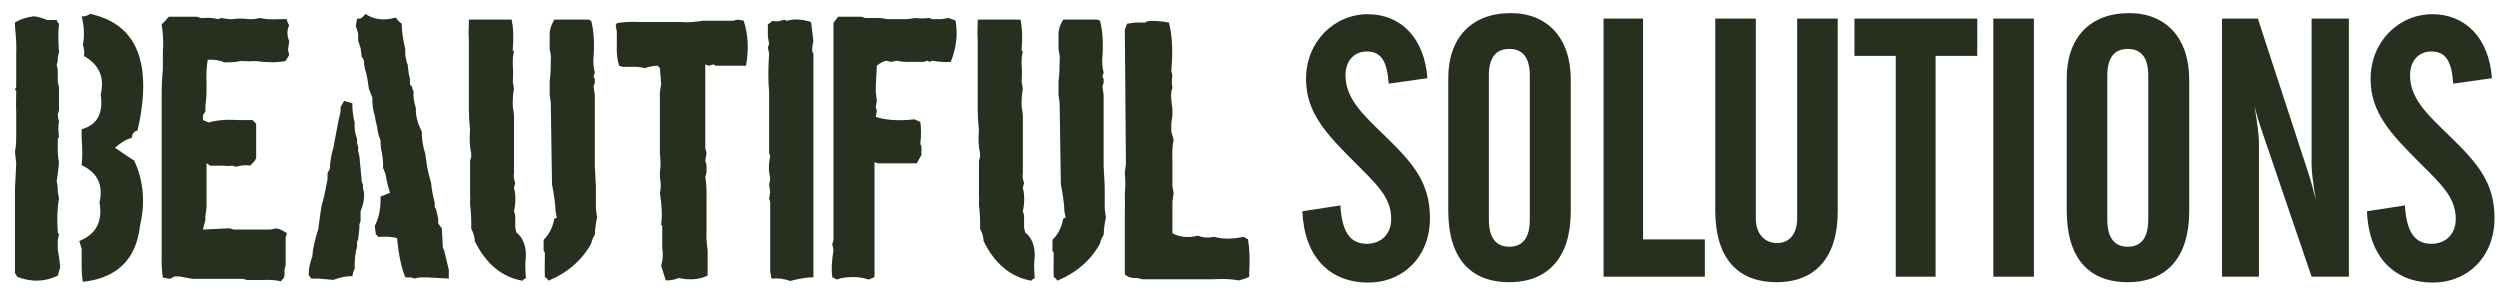
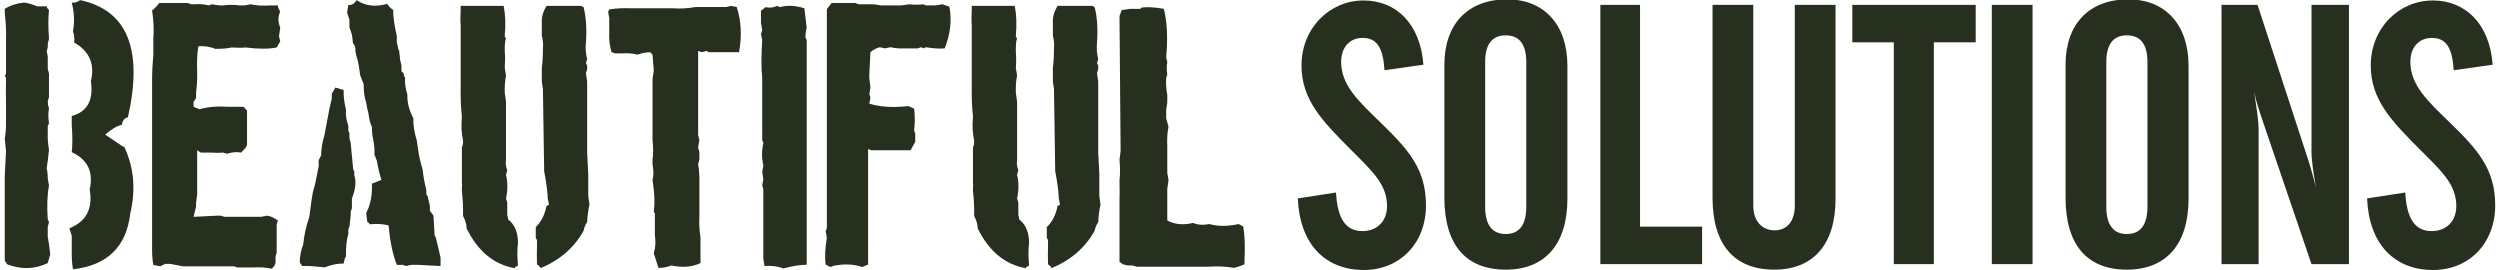
- <svg xmlns="http://www.w3.org/2000/svg" version="1.1" x="0px" y="0px" width="227px" height="27px" viewBox="-1.359 -1.19 227 27" overflow="visible" enable-background="new -1.359 -1.19 227 27" xml:space="preserve">
-   <defs>
- </defs>
+ <svg xmlns="http://www.w3.org/2000/svg" version="1.1" id="Layer_1" x="0px" y="0px" width="185.618px" height="20px" viewBox="0 0 185.618 20" enable-background="new 0 0 185.618 20" xml:space="preserve">
  <g>
    <g>
-       <path fill="#27301E" d="M120.348,17.461c0.133,2.356,0.863,3.486,2.391,3.486c1.328,0,2.224-0.897,2.224-2.258    c0-1.959-1.327-3.154-3.253-5.079c-2.622-2.623-4.481-4.548-4.481-7.635c0-3.387,2.556-5.876,5.61-5.876    c2.987,0,5.144,2.158,5.41,5.81l-3.518,0.497c-0.133-2.024-0.664-2.921-1.992-2.921c-1.129,0-1.926,0.83-1.926,2.158    c0,2.124,1.561,3.552,3.617,5.543c2.491,2.424,4.052,4.183,4.052,7.436c0,3.453-2.391,5.843-5.61,5.843    c-3.519,0-5.81-2.356-5.976-6.473L120.348,17.461z" />
+       <g>
+         <path fill="#27301E" d="M99.195,14.294c0.109,1.935,0.709,2.863,1.963,2.863c1.092,0,1.826-0.736,1.826-1.854     c0-1.608-1.088-2.59-2.67-4.172c-2.153-2.154-3.681-3.734-3.681-6.27c0-2.782,2.1-4.826,4.607-4.826     c2.455,0,4.225,1.771,4.444,4.771l-2.889,0.408c-0.109-1.662-0.545-2.399-1.637-2.399c-0.927,0-1.582,0.683-1.582,1.772     c0,1.744,1.282,2.918,2.97,4.553c2.047,1.99,3.329,3.436,3.329,6.107c0,2.836-1.963,4.799-4.608,4.799     c-2.889,0-4.771-1.935-4.907-5.316L99.195,14.294z" />
+       </g>
    </g>
+     <g>
+       <g>
+         <path fill="#27301E" d="M111.903-0.047c2.699,0,4.473,1.827,4.473,4.935v9.87c0,3.407-1.691,5.263-4.582,5.263     c-2.943,0-4.553-1.827-4.553-5.346V4.807C107.241,1.808,108.96-0.047,111.903-0.047z M113.321,4.615     c0-1.336-0.518-1.99-1.525-1.99c-1.01,0-1.527,0.654-1.527,1.99v10.742c0,1.336,0.518,2.018,1.527,2.018     c1.008,0,1.525-0.682,1.525-2.018V4.615z" />
+       </g>
+     </g>
+     <g>
+       <g>
+         <path fill="#27301E" d="M118.823,0.362h2.945v16.467h4.607v2.781h-7.553V0.362z" />
+       </g>
+     </g>
+     <g>
+       <g>
+         <path fill="#27301E" d="M130.177,0.362v14.914c0,1.171,0.682,1.826,1.582,1.826s1.5-0.655,1.5-1.826V0.362h3.025v14.396     c0,3.406-1.662,5.262-4.553,5.262c-2.943,0-4.58-1.827-4.58-5.345V0.362H130.177z" />
+       </g>
+     </g>
+     <g>
+       <g>
+         <path fill="#27301E" d="M137.53,0.362h9.16v2.78h-3.107V19.61h-2.973V3.143h-3.08V0.362z" />
+       </g>
+     </g>
+     <g>
+       <g>
+         <path fill="#27301E" d="M147.887,0.362h3.025V19.61h-3.025V0.362z" />
+       </g>
+     </g>
+     <g>
+       <g>
+         <path fill="#27301E" d="M158.024-0.047c2.699,0,4.471,1.827,4.471,4.935v9.87c0,3.407-1.691,5.263-4.58,5.263     c-2.945,0-4.553-1.827-4.553-5.346V4.807C153.362,1.808,155.081-0.047,158.024-0.047z M159.442,4.615     c0-1.336-0.518-1.99-1.527-1.99c-1.008,0-1.527,0.654-1.527,1.99v10.742c0,1.336,0.52,2.018,1.527,2.018     c1.01,0,1.527-0.682,1.527-2.018V4.615z" />
+       </g>
+     </g>
+     <g>
+       <g>
+         <path fill="#27301E" d="M164.942,0.362h2.674l3.762,11.506c0.055,0.163,0.271,0.845,0.572,2.044     c-0.246-1.363-0.328-2.262-0.328-2.59V0.362h2.781V19.61h-2.781l-3.625-10.632c-0.164-0.49-0.408-1.172-0.627-2.1     c0.219,1.362,0.326,2.263,0.326,2.672v10.06h-2.754V0.362L164.942,0.362z" />
+       </g>
+     </g>
+     <g>
+       <g>
+         <path fill="#27301E" d="M178.583,14.294c0.111,1.935,0.709,2.863,1.965,2.863c1.092,0,1.826-0.736,1.826-1.854     c0-1.608-1.09-2.59-2.672-4.172c-2.152-2.154-3.68-3.734-3.68-6.27c0-2.782,2.1-4.826,4.607-4.826     c2.455,0,4.227,1.771,4.443,4.771l-2.891,0.408c-0.109-1.662-0.543-2.399-1.635-2.399c-0.928,0-1.582,0.683-1.582,1.772     c0,1.744,1.281,2.918,2.971,4.553c2.047,1.99,3.328,3.436,3.328,6.107c0,2.836-1.965,4.799-4.607,4.799     c-2.891,0-4.771-1.935-4.906-5.316L178.583,14.294z" />
+       </g>
+     </g>
+     <path fill="#27301E" d="M59.723,0.616c-0.668-0.214-1.279-0.241-1.83-0.085l-0.174-0.096c-0.308,0.135-0.597,0.168-0.87,0.096   l-0.349,0.266v0.906l0.092,0.545l-0.092,0.275l0.092,0.449c-0.075,1.15-0.075,2.089,0,2.814v1.546v0.361v2.718l0.082,0.184   c-0.088,0.453-0.116,0.844-0.082,1.172l0.082,0.543l-0.082,0.458l0.082,0.544l-0.082,0.459l0.082,0.266v5.171l0.092,0.543   c0.531-0.041,0.996,0.018,1.391,0.182c0.682-0.185,1.263-0.276,1.74-0.276V18.93v-0.267v-1.812v-0.363v-1.546v-0.267V13.59v-0.277   v-0.277v-1.173v-0.276v-0.268v-0.277v-0.629V10.05V8.419V7.151V6.692V5.787V5.509V3.975V3.516V3.25V2.973l-0.092-0.182   c0-0.299,0.029-0.541,0.092-0.725L59.723,0.616z" />
+     <path fill="#27301E" d="M37.743,16.308l-0.082-0.363v-0.277v-0.649l-0.092-0.277c0.135-0.646,0.135-1.229,0-1.749l0.092-0.372   c-0.103-0.249-0.133-0.494-0.092-0.736v-0.277v-1.204v-0.276V9.846V8.652V8.1V7.545l-0.092-0.65   c-0.014-0.49,0.018-0.92,0.092-1.289l-0.092-0.555c0.033-0.477,0.033-0.877,0-1.204V3.569c0-0.306,0.031-0.552,0.092-0.735   c-0.076-0.064-0.105-0.124-0.092-0.182c0.075-0.832,0.048-1.57-0.082-2.217h-0.358h-1.505h-0.266h-1.062v0.277   c-0.028,0.476-0.028,0.877,0,1.205v4.423c-0.014,0.938,0.017,1.71,0.091,2.312c-0.062,0.675-0.034,1.259,0.082,1.749v0.277   l-0.082,0.277v2.676c0.026,0.092,0.026,0.185,0,0.276v0.277c0.075,0.726,0.104,1.34,0.082,1.844   c0.177,0.341,0.267,0.65,0.267,0.929c0.832,1.69,2.016,2.675,3.549,2.952c0.076-0.093,0.164-0.153,0.267-0.182   c-0.062-0.683-0.062-1.236,0-1.662C38.46,17.264,38.22,16.677,37.743,16.308z" />
+     <path fill="#27301E" d="M43.677,14.09v-0.544V13.27v-0.374l-0.082-1.565v-0.277v-0.277V9.112V8.74V8.462V8.1V6.438V6.062   l-0.092-0.639l0.092-0.277V4.869l-0.092-0.191L43.594,4.4c-0.102-0.44-0.133-0.839-0.092-1.193   c0.074-1.045,0.018-1.936-0.174-2.676l-0.184-0.096h-0.35H42.53h-0.357h-1.597c-0.218,0.369-0.333,0.707-0.348,1.012v1.205   c0.089,0.355,0.116,0.661,0.082,0.917c0,0.589-0.026,1.083-0.082,1.481v1.012l0.082,0.555l0.093,6.098   c0.162,0.847,0.252,1.521,0.266,2.025l0.091,0.459l-0.185,0.096c-0.129,0.661-0.395,1.184-0.797,1.566v0.832   c0.074,0.063,0.105,0.128,0.092,0.191v0.267c-0.014,0.575-0.014,1.069,0,1.481c0.136,0.078,0.225,0.171,0.266,0.277   c1.432-0.599,2.496-1.521,3.191-2.771c0.054-0.262,0.143-0.477,0.266-0.639c0.027-0.512,0.086-0.945,0.175-1.301l-0.092-0.64   L43.677,14.09L43.677,14.09z" />
+     <path fill="#27301E" d="M54.268,0.436L53.921,0.52h-0.695h-0.43H52.53h-0.604h-0.268c-0.633,0.107-1.182,0.139-1.646,0.096h-0.257   h-1.564h-0.951h-0.266c-0.683-0.027-1.262,0-1.739,0.086l-0.083,0.18l0.083,0.46v0.992c-0.027,0.604,0.031,1.118,0.174,1.544   l0.267,0.086h0.256h0.264c0.432-0.027,0.807,0.004,1.127,0.096c0.348-0.12,0.665-0.182,0.951-0.182l0.174,0.182l0.092,1.174   l-0.092,0.629v4.531c0.062,0.554,0.062,1.037,0,1.449v0.353c0.088,0.454,0.088,0.849,0,1.182c0.151,0.931,0.181,1.717,0.092,2.356   c0.075,0.057,0.103,0.118,0.082,0.182v1.533c0.076,0.483,0.049,0.935-0.082,1.354l0.349,1.087c0.374,0,0.692-0.06,0.95-0.181   c0.853,0.178,1.576,0.116,2.17-0.182v-0.629v-0.64V17.99v-0.362c-0.082-0.574-0.109-1.058-0.082-1.45v-0.809V14.73v-0.544v-0.544   c0.014-0.554-0.018-1.037-0.092-1.45l0.092-0.351v-0.545l-0.092-0.361l0.092-0.543l-0.092-0.362V9.668V8.666V8.217V7.043V6.681   V5.137V4.869V3.781L52.1,3.877l0.348-0.096l0.174,0.096h0.256h0.267h1.728c0.219-1.221,0.16-2.342-0.174-3.357L54.268,0.436z" />
+     <path fill="#27301E" d="M81.622,14.09v-0.544V13.27v-0.374L81.54,11.33v-0.277v-0.277V9.112V8.74V8.462V8.1V6.438V6.062   l-0.092-0.639l0.092-0.277V4.869l-0.092-0.191L81.54,4.4c-0.103-0.44-0.133-0.839-0.092-1.193c0.076-1.045,0.018-1.936-0.174-2.676   l-0.184-0.096h-0.348h-0.267h-0.358h-1.596c-0.217,0.369-0.334,0.707-0.348,1.012v1.205c0.088,0.355,0.116,0.661,0.082,0.917   c0,0.589-0.027,1.083-0.082,1.481v1.012l0.082,0.555l0.092,6.098c0.164,0.847,0.253,1.521,0.266,2.025l0.092,0.459l-0.185,0.096   c-0.128,0.661-0.396,1.184-0.798,1.566v0.832c0.075,0.063,0.105,0.128,0.092,0.191v0.267c-0.014,0.575-0.014,1.069,0,1.481   c0.137,0.078,0.225,0.171,0.266,0.277c1.433-0.599,2.496-1.521,3.191-2.771c0.055-0.262,0.145-0.477,0.268-0.639   c0.026-0.512,0.085-0.945,0.172-1.301l-0.09-0.64V14.09L81.622,14.09z" />
+     <path fill="#27301E" d="M92.306,16.819l-0.338-0.184c-0.825,0.18-1.549,0.18-2.169,0c-0.464,0.093-0.871,0.064-1.219-0.085   c-0.722,0.178-1.359,0.117-1.912-0.181v-0.64v-0.544v-0.629v-0.543l0.092-0.63l-0.092-0.542v-0.268v-0.362v-0.725v-0.267v-0.276   c-0.026-0.634,0.004-1.145,0.092-1.536l-0.174-0.628V8.152l0.082-0.543V7.332V7.065c-0.082-0.47-0.109-0.892-0.082-1.269   l0.082-0.267c-0.055-0.349-0.055-0.649,0-0.907l-0.082-0.361c0.13-1.428,0.072-2.629-0.174-3.604   c-0.648-0.12-1.197-0.152-1.646-0.096c-0.055,0.078-0.113,0.11-0.175,0.096h-0.695l-0.604,0.086L83.12,1.193l0.082,10.029   l-0.082,0.629c0.053,0.591,0.053,1.103,0,1.535c0.014,0.633,0.014,1.145,0,1.535v4.52l0.255,0.182l0.347,0.085h0.35l0.348,0.096   h0.348h1.125h0.266h0.43h0.348h0.257h0.439h0.43h0.266h1.034h0.265c0.778-0.049,1.443-0.021,1.995,0.086   c0.314-0.08,0.572-0.167,0.777-0.267v-0.279C92.453,18.308,92.423,17.466,92.306,16.819z" />
+     <path fill="#27301E" d="M69.967,0.318l-0.521,0.084h-0.44H68.74l-0.174-0.084c-0.436,0.042-0.784,0.042-1.044,0l-0.613,0.084H65.68   h-0.264c-0.273-0.056-0.506-0.084-0.697-0.084h-0.961l-0.267-0.096h-1.751L61.393,0.68v12.942v0.458v2.824l-0.09,0.277l0.09,0.459   c-0.135,0.817-0.166,1.485-0.09,2.003l0.347,0.182l0.267-0.096c0.791-0.149,1.49-0.118,2.098,0.096l0.439-0.182v-1.183v-0.373   v-1.631v-1.015v-0.361V14.72v-0.363v-0.36v-1.559v-0.267v-1.098l0.266,0.085h0.348h0.35h0.611h1.576l0.348-0.628v-0.373V9.891   L67.87,9.709c0.068-0.598,0.068-1.145,0-1.643l-0.439-0.19c-1.14,0.128-2.102,0.067-2.886-0.182l0.083-0.448l-0.083-0.277   l0.083-0.459l-0.083-0.725V5.509l0.083-1.642c0.252-0.198,0.486-0.318,0.705-0.361l0.348,0.086l0.44-0.086   c0.361,0.078,0.683,0.106,0.962,0.086h0.439h0.257h0.347l0.266-0.086l0.175,0.086l0.174-0.086c0.56,0.093,1.026,0.121,1.401,0.086   c0.422-1.061,0.539-2.09,0.349-3.093L69.967,0.318z" />
+     <path fill="#27301E" d="M75.688,16.308l-0.08-0.363v-0.277v-0.649l-0.092-0.277c0.135-0.646,0.135-1.229,0-1.749l0.092-0.372   c-0.104-0.249-0.135-0.494-0.092-0.736v-0.277v-1.204v-0.276V9.846V8.652V8.1V7.545l-0.093-0.65   c-0.015-0.49,0.017-0.92,0.093-1.289l-0.093-0.555c0.034-0.477,0.034-0.877,0-1.204V3.569c0-0.306,0.03-0.552,0.093-0.735   C75.44,2.77,75.409,2.71,75.424,2.652c0.075-0.832,0.048-1.57-0.082-2.217h-0.358h-1.504h-0.267h-1.063v0.277   c-0.027,0.476-0.027,0.877,0,1.205v4.423c-0.014,0.938,0.018,1.71,0.092,2.312c-0.061,0.675-0.035,1.259,0.083,1.749v0.277   l-0.083,0.277v2.676c0.027,0.092,0.027,0.185,0,0.276v0.277c0.076,0.726,0.103,1.34,0.083,1.844   c0.178,0.341,0.266,0.65,0.266,0.929c0.831,1.69,2.016,2.675,3.55,2.952c0.074-0.093,0.163-0.153,0.266-0.182   c-0.062-0.683-0.062-1.236,0-1.662C76.406,17.264,76.167,16.677,75.688,16.308z" />
+     <path fill="#27301E" d="M9.498,8.707c1.14-5.046-0.043-7.945-3.548-8.699C5.738,0.164,5.531,0.226,5.326,0.189   c0.19,0.726,0.222,1.436,0.092,2.133C5.519,2.629,5.547,2.905,5.5,3.153c1.138,0.647,1.555,1.603,1.249,2.867   c0.204,1.422-0.27,2.284-1.422,2.591v0.65c0.061,0.83,0.061,1.51,0,2.035c1.187,0.555,1.629,1.479,1.33,2.772   c0.253,1.421-0.249,2.38-1.504,2.878l0.082,0.276l0.092,0.278v1.013c-0.014,0.567,0.018,1.061,0.092,1.48   c2.558-0.291,3.976-1.68,4.256-4.167c0.416-1.755,0.268-3.39-0.44-4.904l-0.175-0.085L7.812,9.997   C8.255,9.6,8.671,9.354,9.059,9.262C9.086,8.955,9.233,8.771,9.498,8.707z" />
+     <path fill="#27301E" d="M3.546,17.586v-0.734l0.091-0.373l-0.091-0.183c-0.069-0.974-0.039-1.81,0.091-2.506l-0.091-0.554   c0-0.305-0.028-0.55-0.083-0.735l0.083-0.554l0.091-0.832c-0.076-0.447-0.106-0.85-0.091-1.204V9.357l0.091-0.191   c-0.062-0.449-0.062-0.818,0-1.109C3.575,7.857,3.546,7.672,3.546,7.502l0.091-0.277V5.467L3.546,5.094V4.73V4.178L3.464,3.804   l0.083-0.276V3.25l0.091-0.373c-0.062-0.832-0.062-1.542,0-2.133C3.549,0.673,3.49,0.581,3.464,0.468H2.747   C2.406,0.318,2.082,0.226,1.775,0.189C1.21,0.254,0.735,0.41,0.353,0.658v0.277c0.088,0.832,0.119,1.511,0.093,2.036v2.494   L0.353,5.657C0.428,5.715,0.459,5.775,0.446,5.84c-0.015,0.66-0.015,1.215,0,1.662v1.663c0,0.462-0.032,0.835-0.093,1.118   L0.446,11.2l-0.093,1.855v6.288l0.174,0.278c1.05,0.405,2.056,0.376,3.019-0.086l0.185-0.65l-0.093-0.745L3.546,17.586z" />
+     <path fill="#27301E" d="M20.632,0.402H20.1c-0.6,0.037-1.099,0.008-1.492-0.084l-0.441,0.084h-0.357   c-0.471-0.056-0.879-0.056-1.229,0h-0.265l-0.614-0.084l-0.186,0.084c-0.408-0.092-0.76-0.119-1.053-0.084h-0.265l-0.267-0.096   h-0.706h-0.255h-1.146c-0.204,0.262-0.383,0.447-0.531,0.554c0.115,0.825,0.146,1.496,0.091,2.015V4.08   c-0.062,0.703-0.091,1.254-0.091,1.652v12.473c-0.014,0.567,0.017,1.059,0.091,1.471l0.522,0.096l0.357-0.182h0.349l0.972,0.182   h0.881h2.904l0.266,0.086h0.614h0.265h0.267c0.546-0.028,1.016,0.003,1.411,0.096c0.055-0.107,0.113-0.166,0.175-0.182l0.092-0.277   v-0.458l0.083-0.277v-0.276v-1.833l0.092-0.278c-0.267-0.198-0.532-0.32-0.799-0.361l-0.439,0.086h-1.146h-0.266H17.02h-0.357   l-0.266-0.086H16.14l-1.769,0.086l0.184-0.726v-0.277l0.083-0.649V12.79v-1.642l0.265,0.182h0.267h0.267h0.265   c0.335,0.027,0.628,0.027,0.879,0l0.257,0.085c0.402-0.12,0.757-0.149,1.062-0.085l0.349-0.373l0.093-0.182v-0.736V8.206   l-0.266-0.278h-0.613h-0.267H16.93c-0.792-0.055-1.498,0.004-2.119,0.182l-0.439-0.182V7.566l0.184-0.277V6.916   c0.055-0.455,0.083-0.82,0.083-1.098V5.541V5.275c-0.028-0.726,0.003-1.34,0.091-1.845h0.349c0.327,0.015,0.62,0.079,0.88,0.191   c0.469,0.015,0.883-0.017,1.237-0.095c0.444,0.028,0.795,0.028,1.054,0c0.941,0.119,1.704,0.119,2.291,0l0.266-0.459l-0.092-0.373   l0.092-0.641c-0.178-0.439-0.178-0.838,0-1.193C20.704,0.713,20.646,0.56,20.632,0.402z" />
+     <path fill="#27301E" d="M32.266,17.469l-0.082-1.46l-0.266-0.362v-0.374l-0.174-0.725c-0.068-0.062-0.098-0.126-0.092-0.191v-0.266   c-0.144-0.568-0.231-1.059-0.266-1.472c-0.178-0.603-0.293-1.117-0.349-1.545l-0.091-0.639c-0.186-0.598-0.27-1.146-0.256-1.652   c-0.322-0.619-0.468-1.198-0.441-1.738c-0.149-0.49-0.208-0.917-0.173-1.279c-0.069-0.093-0.1-0.182-0.092-0.267   c-0.048-0.106-0.106-0.171-0.175-0.191V4.859l-0.092-0.374l-0.082-0.725c-0.068-0.092-0.1-0.185-0.091-0.277l-0.083-0.361v-0.46   c-0.184-0.781-0.273-1.42-0.266-1.918c-0.197-0.135-0.344-0.288-0.439-0.459c-0.887,0.25-1.648,0.156-2.281-0.277   c-0.157,0.27-0.361,0.393-0.614,0.363l-0.091,0.555l0.174,0.542v0.556l0.184,0.543l0.082,0.64c0.15,0.178,0.208,0.362,0.174,0.554   c0.055,0.32,0.113,0.562,0.175,0.725l0.091,0.461l0.094,0.639l0.174,0.458l0.082,0.181c0,0.569,0.062,1.027,0.184,1.377   l0.083,0.458l0.091,0.361c0.049,0.427,0.133,0.761,0.257,1.003c0,0.355,0.029,0.66,0.091,0.916c0.089,0.462,0.12,0.859,0.092,1.193   c0.069,0.058,0.096,0.119,0.082,0.182l0.092,0.182c0.103,0.583,0.219,1.07,0.348,1.46l-0.704,0.278   c0.034,0.846-0.11,1.577-0.43,2.195l0.083,0.64c0.102,0.056,0.159,0.118,0.174,0.182c0.545-0.05,1.016-0.022,1.412,0.085   c0.102,1.208,0.307,2.185,0.613,2.931h0.43l0.266,0.085c0.224-0.078,0.459-0.106,0.705-0.085h0.266l1.575,0.085v-0.639   l-0.348-1.461L32.266,17.469z" />
+     <path fill="#27301E" d="M26.303,12.991v-0.276c-0.068-0.092-0.1-0.186-0.092-0.277l-0.174-1.822l-0.093-0.363V9.88l-0.083-0.182   V9.336c-0.15-0.433-0.207-0.832-0.173-1.194c-0.13-0.54-0.188-1.026-0.175-1.46L24.901,6.5l-0.266,0.459v0.363l-0.174,0.735   l-0.359,1.919c-0.178,0.611-0.262,1.129-0.256,1.555l-0.185,0.363v0.46l-0.257,1.278l-0.173,0.639l-0.092,0.544l-0.174,1.28   c-0.259,0.788-0.405,1.46-0.439,2.013c-0.187,0.477-0.273,0.937-0.267,1.377l0.175,0.266h0.266h0.266l1.135,0.097   c0.526-0.199,0.996-0.292,1.413-0.277l0.082-0.362l0.092-0.182c-0.014-0.661,0.043-1.212,0.174-1.652v-0.362l0.082-0.182   l0.092-0.82v-0.277l0.092-0.277V14.73c0.205-0.484,0.289-0.941,0.256-1.376L26.303,12.991z" />
  </g>
-   <g>
-     <g>
-       <path fill="#27301E" d="M135.821,0c3.287,0,5.444,2.224,5.444,6.008v12.018c0,4.148-2.059,6.407-5.577,6.407    c-3.585,0-5.544-2.225-5.544-6.508V5.909C130.145,2.258,132.236,0,135.821,0z M137.547,5.676c0-1.627-0.631-2.423-1.858-2.423    c-1.229,0-1.859,0.796-1.859,2.423v13.08c0,1.626,0.631,2.456,1.859,2.456c1.228,0,1.858-0.83,1.858-2.456V5.676z" />
-     </g>
-   </g>
-   <g>
-     <g>
-       <path fill="#27301E" d="M144.245,0.498h3.586v20.05h5.61v3.386h-9.196V0.498z" />
-     </g>
-   </g>
-   <g>
-     <g>
-       <path fill="#27301E" d="M158.07,0.498v18.158c0,1.427,0.831,2.224,1.926,2.224c1.096,0,1.826-0.797,1.826-2.224V0.498h3.685    v17.527c0,4.148-2.024,6.407-5.544,6.407c-3.585,0-5.576-2.225-5.576-6.508V0.498H158.07z" />
-     </g>
-   </g>
-   <g>
-     <g>
-       <path fill="#27301E" d="M167.024,0.498h11.153v3.386h-3.785v20.05h-3.618V3.884h-3.75V0.498z" />
-     </g>
-   </g>
-   <g>
-     <g>
-       <path fill="#27301E" d="M179.634,0.498h3.685v23.436h-3.685V0.498z" />
-     </g>
-   </g>
-   <g>
-     <g>
-       <path fill="#27301E" d="M191.977,0c3.286,0,5.443,2.224,5.443,6.008v12.018c0,4.148-2.059,6.407-5.577,6.407    c-3.585,0-5.542-2.225-5.542-6.508V5.909C186.301,2.258,188.392,0,191.977,0z M193.702,5.676c0-1.627-0.63-2.423-1.859-2.423    c-1.228,0-1.858,0.796-1.858,2.423v13.08c0,1.626,0.631,2.456,1.858,2.456c1.229,0,1.859-0.83,1.859-2.456V5.676z" />
-     </g>
-   </g>
-   <g>
-     <g>
-       <path fill="#27301E" d="M200.401,0.498h3.253l4.581,14.009c0.067,0.198,0.331,1.028,0.697,2.489    c-0.3-1.66-0.399-2.755-0.399-3.154V0.498h3.387v23.436h-3.387l-4.414-12.946c-0.199-0.597-0.498-1.427-0.764-2.556    c0.266,1.659,0.398,2.755,0.398,3.253v12.249h-3.353V0.498z" />
-     </g>
-   </g>
-   <g>
-     <g>
-       <path fill="#27301E" d="M217.009,17.461c0.133,2.356,0.863,3.486,2.391,3.486c1.328,0,2.224-0.897,2.224-2.258    c0-1.959-1.327-3.154-3.253-5.079c-2.622-2.623-4.48-4.548-4.48-7.635c0-3.387,2.556-5.876,5.609-5.876    c2.988,0,5.146,2.158,5.411,5.81l-3.52,0.497c-0.133-2.024-0.663-2.921-1.991-2.921c-1.129,0-1.925,0.83-1.925,2.158    c0,2.124,1.56,3.552,3.617,5.543c2.491,2.424,4.051,4.183,4.051,7.436c0,3.453-2.391,5.843-5.61,5.843    c-3.519,0-5.809-2.356-5.975-6.473L217.009,17.461z" />
-     </g>
-   </g>
-   <path fill="#27301E" d="M72.288,0.807c-0.814-0.26-1.558-0.294-2.229-0.104l-0.212-0.116c-0.374,0.164-0.726,0.204-1.059,0.116  l-0.424,0.324v1.104l0.112,0.662L68.364,3.13l0.112,0.546c-0.092,1.401-0.092,2.544,0,3.426v1.883v0.44v3.31l0.1,0.222  c-0.107,0.553-0.142,1.029-0.1,1.428l0.1,0.661l-0.1,0.558l0.1,0.662l-0.1,0.558l0.1,0.325v6.294l0.112,0.662  c0.647-0.051,1.212,0.021,1.693,0.221c0.83-0.225,1.537-0.337,2.118-0.337v-0.883V22.78v-2.206v-0.441V18.25v-0.324v-1.323v-0.338  v-0.337V14.5v-0.337v-0.325V13.5v-0.766v-0.441v-1.986V8.764V8.205V7.102V6.764V4.896V4.338V4.013V3.676l-0.112-0.222  c0-0.362,0.037-0.657,0.112-0.882L72.288,0.807z" />
-   <path fill="#27301E" d="M45.525,19.912l-0.1-0.441v-0.338v-0.791l-0.112-0.338c0.165-0.787,0.165-1.497,0-2.129l0.112-0.454  c-0.125-0.303-0.162-0.601-0.112-0.896v-0.337v-1.467v-0.337v-0.339v-1.453V9.918V9.243l-0.112-0.792  c-0.017-0.597,0.021-1.12,0.112-1.57l-0.112-0.675c0.041-0.58,0.041-1.068,0-1.466V4.403c0-0.373,0.038-0.672,0.112-0.896  c-0.092-0.078-0.129-0.151-0.112-0.221c0.092-1.013,0.059-1.912-0.1-2.699h-0.436h-1.832h-0.323h-1.295v0.337  c-0.034,0.58-0.034,1.069,0,1.467v5.386c-0.017,1.143,0.021,2.082,0.111,2.816c-0.074,0.822-0.041,1.532,0.1,2.129v0.338l-0.1,0.338  v3.257c0.033,0.112,0.033,0.225,0,0.337v0.338c0.092,0.883,0.126,1.631,0.1,2.245c0.216,0.415,0.324,0.792,0.324,1.13  c1.013,2.059,2.454,3.257,4.322,3.595c0.092-0.112,0.2-0.187,0.324-0.221c-0.075-0.831-0.075-1.506,0-2.025  C46.397,21.076,46.106,20.361,45.525,19.912z" />
-   <path fill="#27301E" d="M52.75,17.212V16.55v-0.337v-0.455l-0.1-1.907v-0.337v-0.338v-2.024v-0.454V10.36V9.918V7.894V7.438  L52.538,6.66l0.112-0.337V5.985l-0.112-0.233l0.112-0.338c-0.125-0.536-0.162-1.021-0.112-1.453  c0.091-1.272,0.021-2.357-0.212-3.258l-0.224-0.116h-0.425h-0.323h-0.436h-1.944c-0.265,0.45-0.406,0.86-0.423,1.232v1.467  c0.108,0.433,0.142,0.805,0.1,1.117c0,0.717-0.033,1.318-0.1,1.803v1.232l0.1,0.676l0.112,7.424c0.199,1.03,0.308,1.852,0.324,2.466  l0.111,0.558l-0.225,0.117c-0.157,0.805-0.48,1.441-0.971,1.908V21.6c0.091,0.077,0.129,0.155,0.112,0.233v0.324  c-0.017,0.7-0.017,1.302,0,1.804c0.166,0.096,0.273,0.208,0.323,0.338c1.744-0.728,3.04-1.852,3.887-3.375  c0.065-0.319,0.174-0.58,0.324-0.778c0.032-0.623,0.104-1.15,0.212-1.584l-0.112-0.778V17.212z" />
-   <path fill="#27301E" d="M65.645,0.587L65.222,0.69h-0.847h-0.523h-0.323h-0.735h-0.325c-0.771,0.13-1.439,0.168-2.004,0.116h-0.312  h-1.905h-1.158h-0.324c-0.831-0.034-1.537,0-2.118,0.104l-0.1,0.22l0.1,0.559v1.208c-0.033,0.735,0.038,1.361,0.212,1.881  l0.324,0.104h0.312h0.322c0.524-0.033,0.982,0.005,1.371,0.117c0.424-0.147,0.81-0.221,1.158-0.221l0.212,0.221l0.112,1.428  l-0.112,0.767v5.516c0.075,0.675,0.075,1.263,0,1.765v0.429c0.107,0.553,0.107,1.034,0,1.439c0.184,1.134,0.22,2.09,0.112,2.869  c0.091,0.069,0.125,0.143,0.1,0.221V21.3c0.092,0.589,0.059,1.138-0.1,1.648l0.424,1.324c0.456,0,0.843-0.073,1.157-0.22  c1.038,0.216,1.919,0.142,2.642-0.222v-0.766v-0.778v-0.325v-0.441c-0.1-0.699-0.133-1.288-0.1-1.765V18.77v-0.778v-0.662v-0.662  c0.017-0.675-0.021-1.263-0.112-1.765l0.112-0.429v-0.662l-0.112-0.44l0.112-0.662l-0.112-0.441v-0.441v-1.22v-0.546V8.633V8.191  V6.311V5.985V4.661l0.324,0.117l0.423-0.117l0.212,0.117h0.312h0.324h2.104c0.266-1.488,0.195-2.852-0.212-4.088L65.645,0.587z" />
-   <path fill="#27301E" d="M98.951,17.212V16.55v-0.337v-0.455l-0.1-1.907v-0.337v-0.338v-2.024v-0.454V10.36V9.918V7.894V7.438  L98.739,6.66l0.112-0.337V5.985l-0.112-0.233l0.112-0.338c-0.125-0.536-0.161-1.021-0.112-1.453  c0.092-1.272,0.021-2.357-0.212-3.258l-0.224-0.116H97.88h-0.324H97.12h-1.943c-0.265,0.45-0.406,0.86-0.423,1.232v1.467  c0.107,0.433,0.141,0.805,0.1,1.117c0,0.717-0.033,1.318-0.1,1.803v1.232l0.1,0.676l0.112,7.424c0.199,1.03,0.307,1.852,0.323,2.466  l0.112,0.558l-0.225,0.117c-0.157,0.805-0.481,1.441-0.972,1.908V21.6c0.092,0.077,0.129,0.155,0.112,0.233v0.324  c-0.017,0.7-0.017,1.302,0,1.804c0.166,0.096,0.274,0.208,0.324,0.338c1.744-0.728,3.039-1.852,3.886-3.375  c0.066-0.319,0.175-0.58,0.324-0.778c0.033-0.623,0.104-1.15,0.211-1.584l-0.111-0.778V17.212z" />
-   <path fill="#27301E" d="M111.96,20.535l-0.411-0.222c-1.005,0.217-1.886,0.217-2.642,0c-0.564,0.112-1.06,0.078-1.482-0.104  c-0.88,0.216-1.656,0.143-2.329-0.221v-0.778v-0.662v-0.766v-0.661l0.112-0.767l-0.112-0.661v-0.325v-0.441v-0.883v-0.324v-0.337  c-0.032-0.771,0.005-1.393,0.112-1.87l-0.212-0.765V9.982l0.1-0.661V8.984V8.659c-0.1-0.571-0.133-1.086-0.1-1.545l0.1-0.324  c-0.066-0.424-0.066-0.791,0-1.104l-0.1-0.44c0.158-1.739,0.088-3.202-0.212-4.388c-0.789-0.146-1.457-0.186-2.005-0.116  c-0.066,0.095-0.137,0.134-0.212,0.116h-0.847l-0.735,0.104l-0.211,0.547l0.1,12.212l-0.1,0.766c0.065,0.719,0.065,1.342,0,1.869  c0.017,0.771,0.017,1.394,0,1.869v5.503l0.311,0.221l0.423,0.104h0.425l0.424,0.116h0.423h1.369h0.324h0.523h0.424h0.312h0.535  h0.523h0.324h1.258h0.323c0.947-0.06,1.757-0.026,2.429,0.104c0.383-0.096,0.698-0.203,0.947-0.324V23.61  C112.138,22.348,112.101,21.322,111.96,20.535z" />
-   <path fill="#27301E" d="M84.76,0.444l-0.635,0.103H83.59h-0.324l-0.212-0.103c-0.53,0.051-0.954,0.051-1.27,0l-0.748,0.103h-1.495  h-0.322c-0.333-0.068-0.616-0.103-0.848-0.103H77.2l-0.324-0.117h-2.131l-0.423,0.558v15.757v0.558v3.439l-0.111,0.337l0.111,0.559  c-0.166,0.995-0.203,1.809-0.111,2.44l0.423,0.22l0.324-0.116c0.963-0.183,1.814-0.144,2.554,0.116l0.535-0.22v-1.441v-0.454v-1.985  V18.86v-0.441v-0.441v-0.441v-0.44V15.2v-0.324v-1.337l0.324,0.104h0.424h0.424h0.746h1.919l0.423-0.765v-0.454V12.1l-0.1-0.222  c0.083-0.727,0.083-1.394,0-1.999l-0.535-0.233c-1.388,0.156-2.559,0.082-3.514-0.221l0.101-0.546l-0.101-0.337l0.101-0.559  l-0.101-0.882V6.764l0.101-1.998c0.307-0.242,0.593-0.389,0.858-0.441l0.424,0.104l0.536-0.104c0.44,0.095,0.831,0.13,1.171,0.104  h0.536h0.312h0.423l0.323-0.104l0.212,0.104l0.212-0.104c0.681,0.113,1.249,0.147,1.707,0.104c0.514-1.29,0.655-2.544,0.424-3.765  L84.76,0.444z" />
-   <path fill="#27301E" d="M91.726,19.912l-0.098-0.441v-0.338v-0.791l-0.112-0.338c0.165-0.787,0.165-1.497,0-2.129l0.112-0.454  c-0.125-0.303-0.163-0.601-0.112-0.896v-0.337v-1.467v-0.337v-0.339v-1.453V9.918V9.243l-0.112-0.792  c-0.018-0.597,0.021-1.12,0.112-1.57l-0.112-0.675c0.041-0.58,0.041-1.068,0-1.466V4.403c0-0.373,0.037-0.672,0.112-0.896  c-0.092-0.078-0.13-0.151-0.112-0.221c0.091-1.013,0.058-1.912-0.1-2.699h-0.437h-1.831h-0.324h-1.295v0.337  c-0.033,0.58-0.033,1.069,0,1.467v5.386c-0.017,1.143,0.021,2.082,0.112,2.816c-0.074,0.822-0.042,1.532,0.101,2.129v0.338  l-0.101,0.338v3.257c0.033,0.112,0.033,0.225,0,0.337v0.338c0.092,0.883,0.125,1.631,0.101,2.245  c0.216,0.415,0.323,0.792,0.323,1.13c1.013,2.059,2.454,3.257,4.322,3.595c0.091-0.112,0.199-0.187,0.324-0.221  c-0.075-0.831-0.075-1.506,0-2.025C92.6,21.076,92.309,20.361,91.726,19.912z" />
-   <path fill="#27301E" d="M11.135,10.658c1.388-6.144-0.053-9.674-4.321-10.591c-0.258,0.19-0.511,0.264-0.76,0.221  c0.232,0.883,0.27,1.747,0.112,2.596c0.124,0.373,0.157,0.71,0.1,1.012c1.386,0.788,1.893,1.951,1.52,3.491  c0.248,1.731-0.328,2.782-1.731,3.154v0.792c0.074,1.012,0.074,1.839,0,2.479c1.445,0.675,1.984,1.801,1.619,3.375  c0.308,1.73-0.303,2.898-1.831,3.504l0.1,0.337l0.112,0.339v1.232c-0.017,0.692,0.021,1.292,0.112,1.804  c3.114-0.355,4.841-2.046,5.182-5.075c0.506-2.137,0.327-4.127-0.536-5.97L10.6,13.254l-1.519-1.025  c0.539-0.485,1.046-0.783,1.519-0.896C10.633,10.961,10.812,10.736,11.135,10.658z" />
-   <path fill="#27301E" d="M3.887,21.469v-0.895l0.111-0.454l-0.111-0.222c-0.084-1.185-0.047-2.202,0.111-3.05l-0.111-0.675  c0-0.371-0.034-0.67-0.1-0.896l0.1-0.674l0.111-1.012c-0.092-0.545-0.129-1.035-0.111-1.467V11.45l0.111-0.233  c-0.075-0.546-0.075-0.996,0-1.351C3.923,9.624,3.887,9.398,3.887,9.191l0.111-0.338V6.713L3.887,6.258V5.816V5.143l-0.1-0.455  l0.1-0.337V4.013l0.111-0.454c-0.075-1.013-0.075-1.877,0-2.597C3.891,0.876,3.82,0.764,3.787,0.626H2.914  C2.499,0.444,2.105,0.331,1.731,0.288C1.043,0.365,0.465,0.556,0,0.858v0.338c0.107,1.013,0.145,1.839,0.113,2.479v3.037L0,6.945  c0.091,0.069,0.129,0.144,0.113,0.222c-0.019,0.804-0.019,1.479,0,2.024v2.025c0,0.562-0.039,1.017-0.113,1.362l0.113,1.116  L0,15.953v7.657l0.212,0.338c1.278,0.493,2.504,0.458,3.675-0.104l0.225-0.792l-0.113-0.908L3.887,21.469z" />
-   <path fill="#27301E" d="M24.691,0.547h-0.647c-0.73,0.044-1.338,0.009-1.818-0.103l-0.536,0.103h-0.436  c-0.573-0.068-1.071-0.068-1.496,0h-0.322l-0.748-0.103l-0.225,0.103c-0.497-0.112-0.926-0.146-1.282-0.103h-0.323l-0.325-0.117  h-0.859h-0.311h-1.396c-0.248,0.319-0.465,0.545-0.647,0.675c0.141,1.004,0.179,1.821,0.111,2.452v1.571  c-0.074,0.856-0.111,1.526-0.111,2.012v15.185c-0.017,0.692,0.021,1.29,0.111,1.792l0.636,0.116l0.436-0.221h0.424l1.183,0.221  h1.072h3.537l0.323,0.104h0.748h0.323h0.324c0.664-0.034,1.237,0.004,1.719,0.117c0.066-0.13,0.138-0.203,0.212-0.221l0.112-0.338  v-0.558l0.1-0.338V22.56v-2.232l0.112-0.338c-0.324-0.242-0.647-0.39-0.972-0.44l-0.536,0.104h-1.395h-0.323h-1.172h-0.436  l-0.324-0.104h-0.312l-2.154,0.104l0.224-0.883v-0.338l0.101-0.791v-2.012V13.63l0.323,0.221h0.324h0.324h0.323  c0.407,0.035,0.765,0.035,1.07,0l0.312,0.104c0.49-0.146,0.922-0.182,1.295-0.104l0.424-0.453l0.112-0.222V12.28v-2.232L21.577,9.71  H20.83h-0.324h-0.323c-0.964-0.068-1.823,0.005-2.579,0.221L17.068,9.71V9.27l0.224-0.338V8.478  c0.066-0.554,0.101-0.999,0.101-1.338V6.803V6.479c-0.034-0.883,0.004-1.63,0.111-2.245h0.424c0.399,0.018,0.756,0.096,1.071,0.233  c0.572,0.018,1.075-0.021,1.507-0.116c0.541,0.035,0.968,0.035,1.283,0c1.146,0.146,2.075,0.146,2.79,0l0.323-0.559l-0.111-0.454  l0.111-0.779c-0.216-0.536-0.216-1.021,0-1.453C24.778,0.924,24.708,0.738,24.691,0.547z" />
-   <path fill="#27301E" d="M38.857,21.326l-0.1-1.777l-0.324-0.441v-0.455l-0.211-0.883c-0.084-0.077-0.12-0.154-0.112-0.233v-0.324  c-0.175-0.691-0.282-1.288-0.324-1.791c-0.216-0.735-0.357-1.362-0.424-1.882l-0.111-0.778c-0.226-0.728-0.328-1.396-0.312-2.012  c-0.391-0.753-0.569-1.458-0.536-2.116c-0.183-0.597-0.254-1.116-0.211-1.558c-0.084-0.112-0.121-0.22-0.112-0.324  c-0.059-0.13-0.13-0.207-0.212-0.233V5.973l-0.112-0.455l-0.1-0.882c-0.083-0.112-0.121-0.226-0.111-0.338l-0.101-0.44V3.299  c-0.224-0.952-0.332-1.73-0.323-2.337c-0.241-0.163-0.42-0.35-0.536-0.558c-1.079,0.304-2.006,0.19-2.777-0.337  c-0.192,0.328-0.44,0.477-0.748,0.441l-0.111,0.675l0.212,0.661v0.676l0.224,0.661l0.1,0.779c0.183,0.217,0.253,0.442,0.212,0.675  c0.066,0.39,0.137,0.684,0.212,0.882l0.111,0.56l0.113,0.778l0.212,0.558l0.1,0.221c0,0.692,0.075,1.251,0.224,1.675l0.101,0.558  l0.111,0.44c0.059,0.52,0.161,0.927,0.312,1.222c0,0.433,0.036,0.804,0.111,1.115c0.108,0.562,0.146,1.047,0.112,1.453  c0.084,0.07,0.116,0.144,0.1,0.221l0.112,0.221c0.124,0.71,0.266,1.303,0.423,1.778l-0.858,0.338  c0.041,1.03-0.134,1.921-0.523,2.673l0.101,0.78c0.123,0.067,0.194,0.143,0.211,0.22c0.664-0.061,1.237-0.026,1.719,0.104  c0.124,1.47,0.374,2.66,0.747,3.568h0.523l0.324,0.104c0.273-0.095,0.56-0.129,0.859-0.104h0.323l1.918,0.104v-0.778l-0.423-1.778  L38.857,21.326z" />
-   <path fill="#27301E" d="M31.596,15.875v-0.337c-0.083-0.112-0.121-0.225-0.112-0.338l-0.211-2.219L31.16,12.54v-0.454l-0.101-0.221  v-0.441c-0.183-0.527-0.253-1.013-0.211-1.454c-0.158-0.657-0.229-1.25-0.212-1.778l-0.748-0.221l-0.323,0.559v0.441l-0.212,0.896  l-0.437,2.336c-0.216,0.745-0.319,1.376-0.312,1.895l-0.224,0.441v0.56l-0.312,1.557l-0.211,0.778l-0.112,0.662l-0.212,1.558  c-0.315,0.96-0.493,1.777-0.535,2.452c-0.226,0.58-0.333,1.139-0.324,1.675l0.212,0.324h0.324h0.323l1.382,0.117  c0.64-0.242,1.213-0.355,1.72-0.337l0.1-0.442l0.112-0.22c-0.017-0.805,0.053-1.476,0.211-2.012v-0.442l0.101-0.22l0.112-0.999  v-0.338l0.111-0.338v-0.882c0.25-0.589,0.353-1.146,0.312-1.675L31.596,15.875z" />
</svg>
